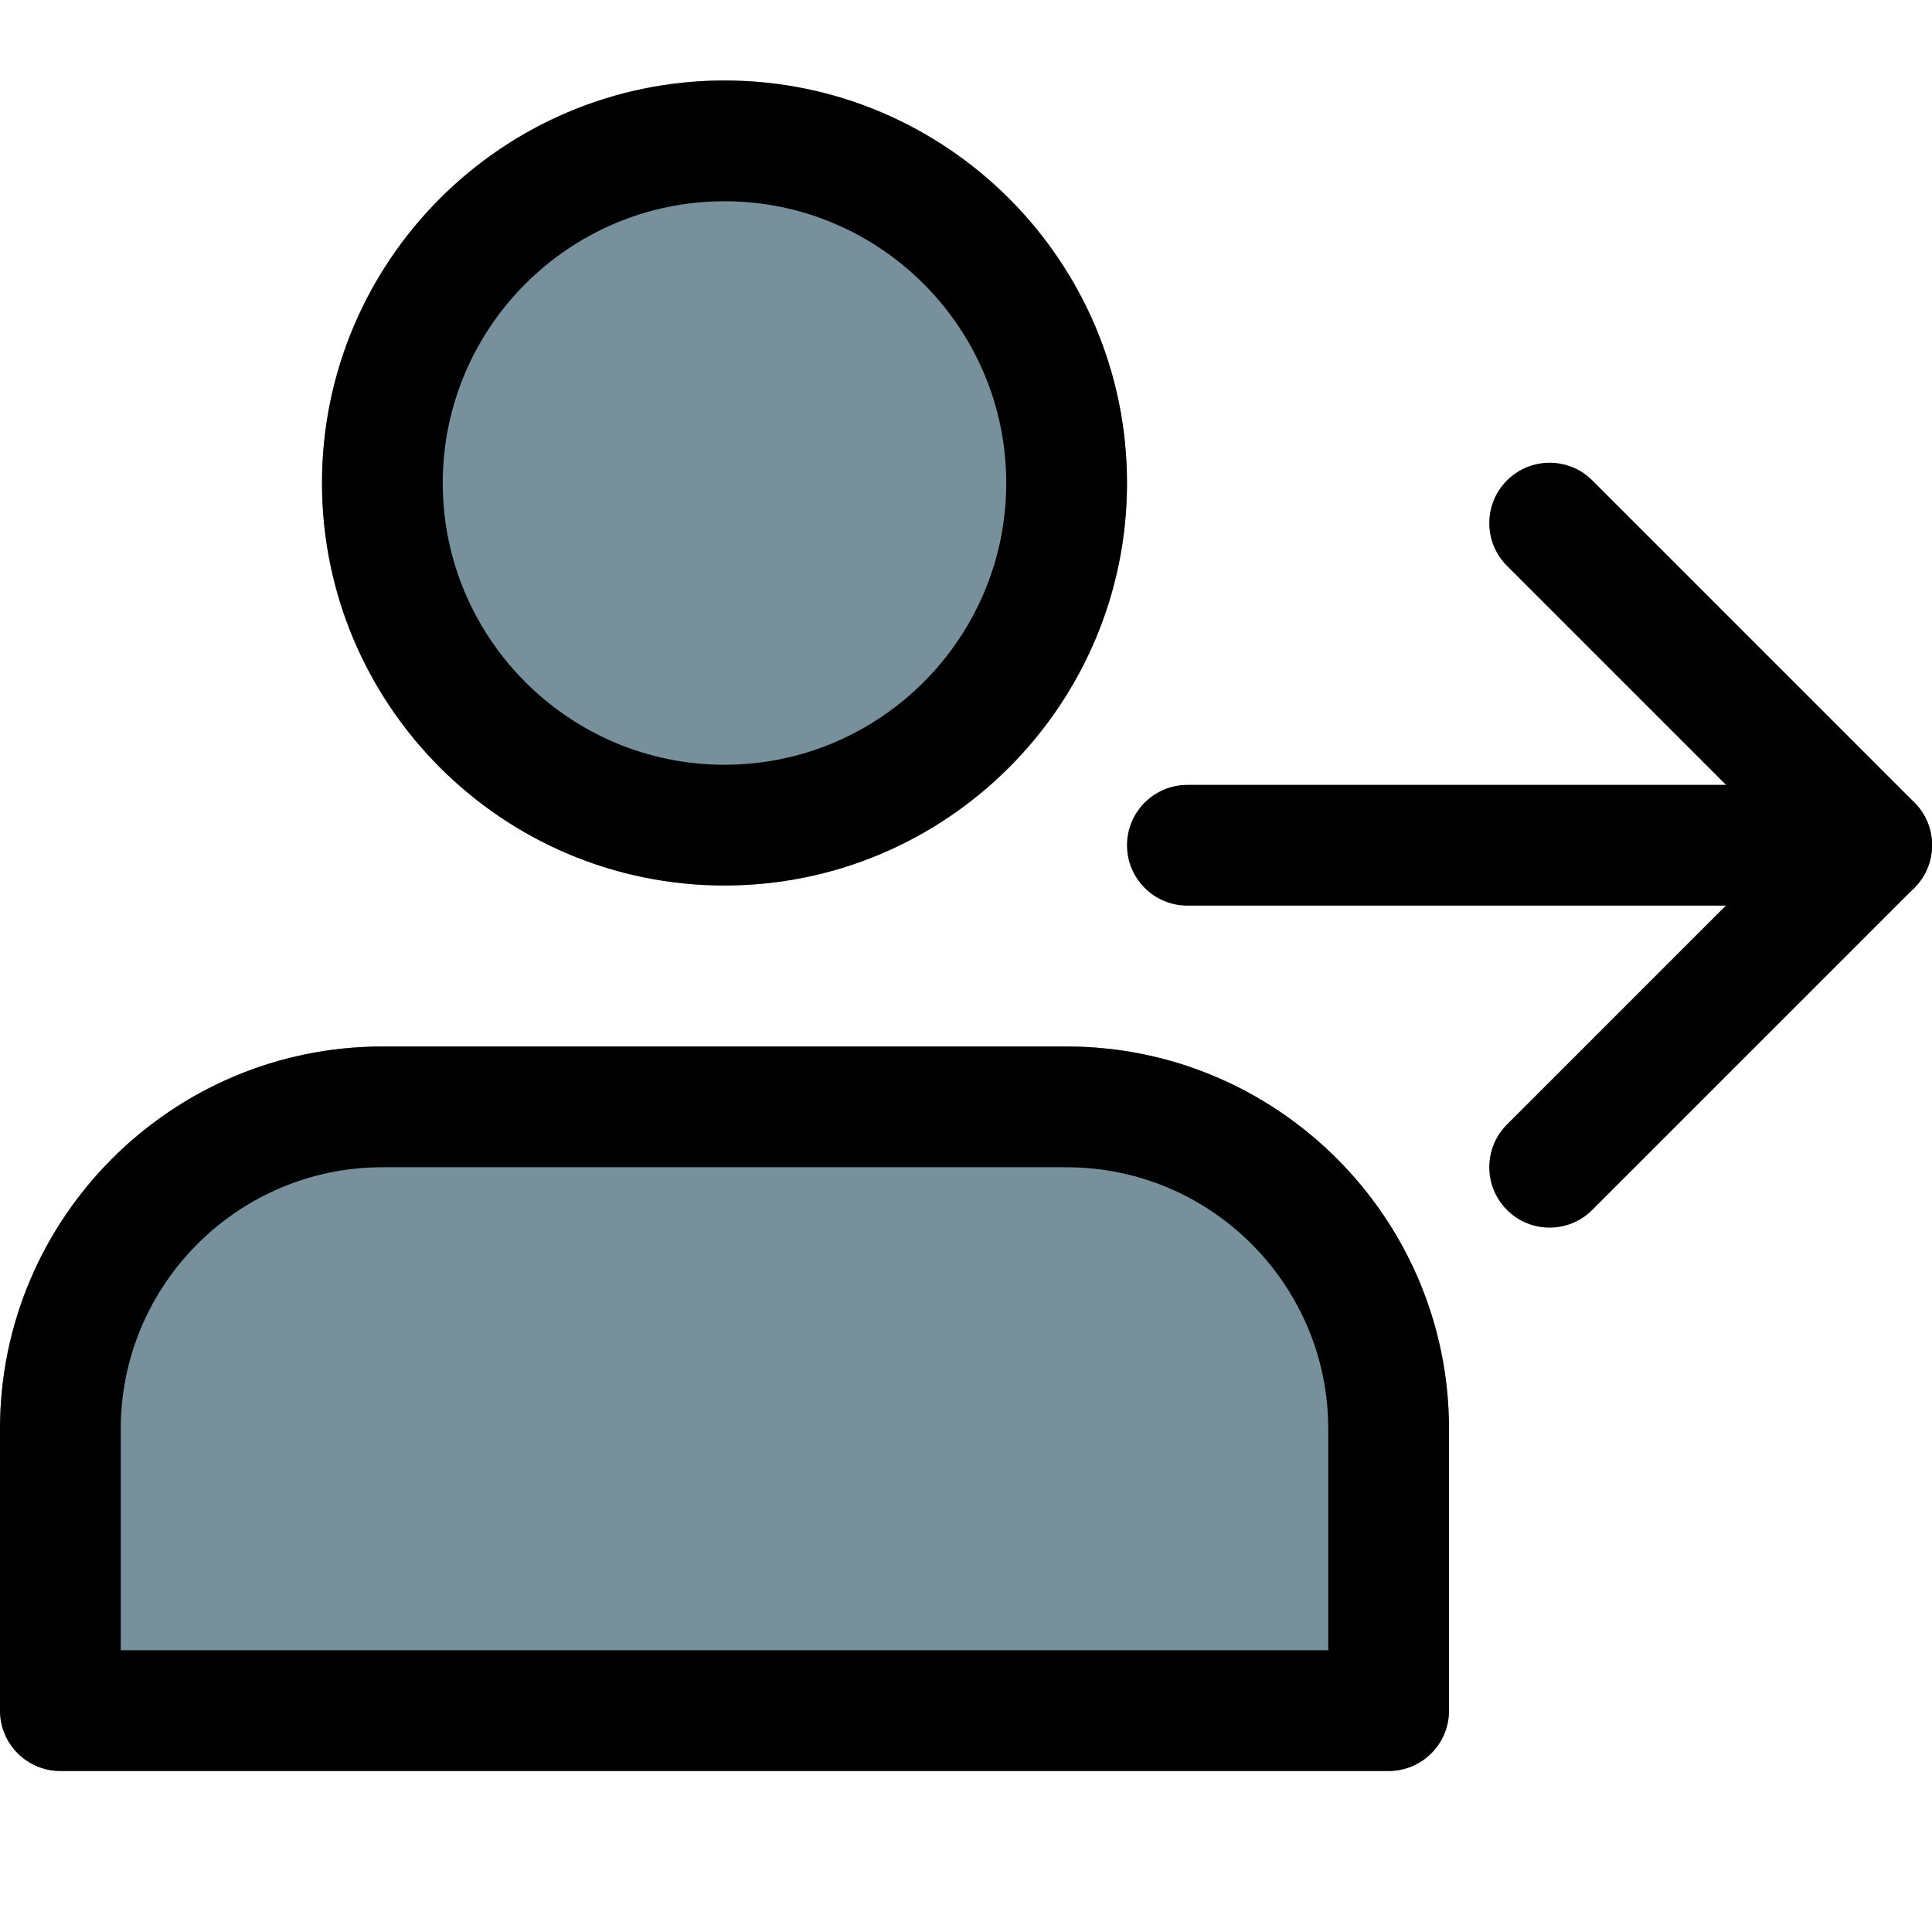
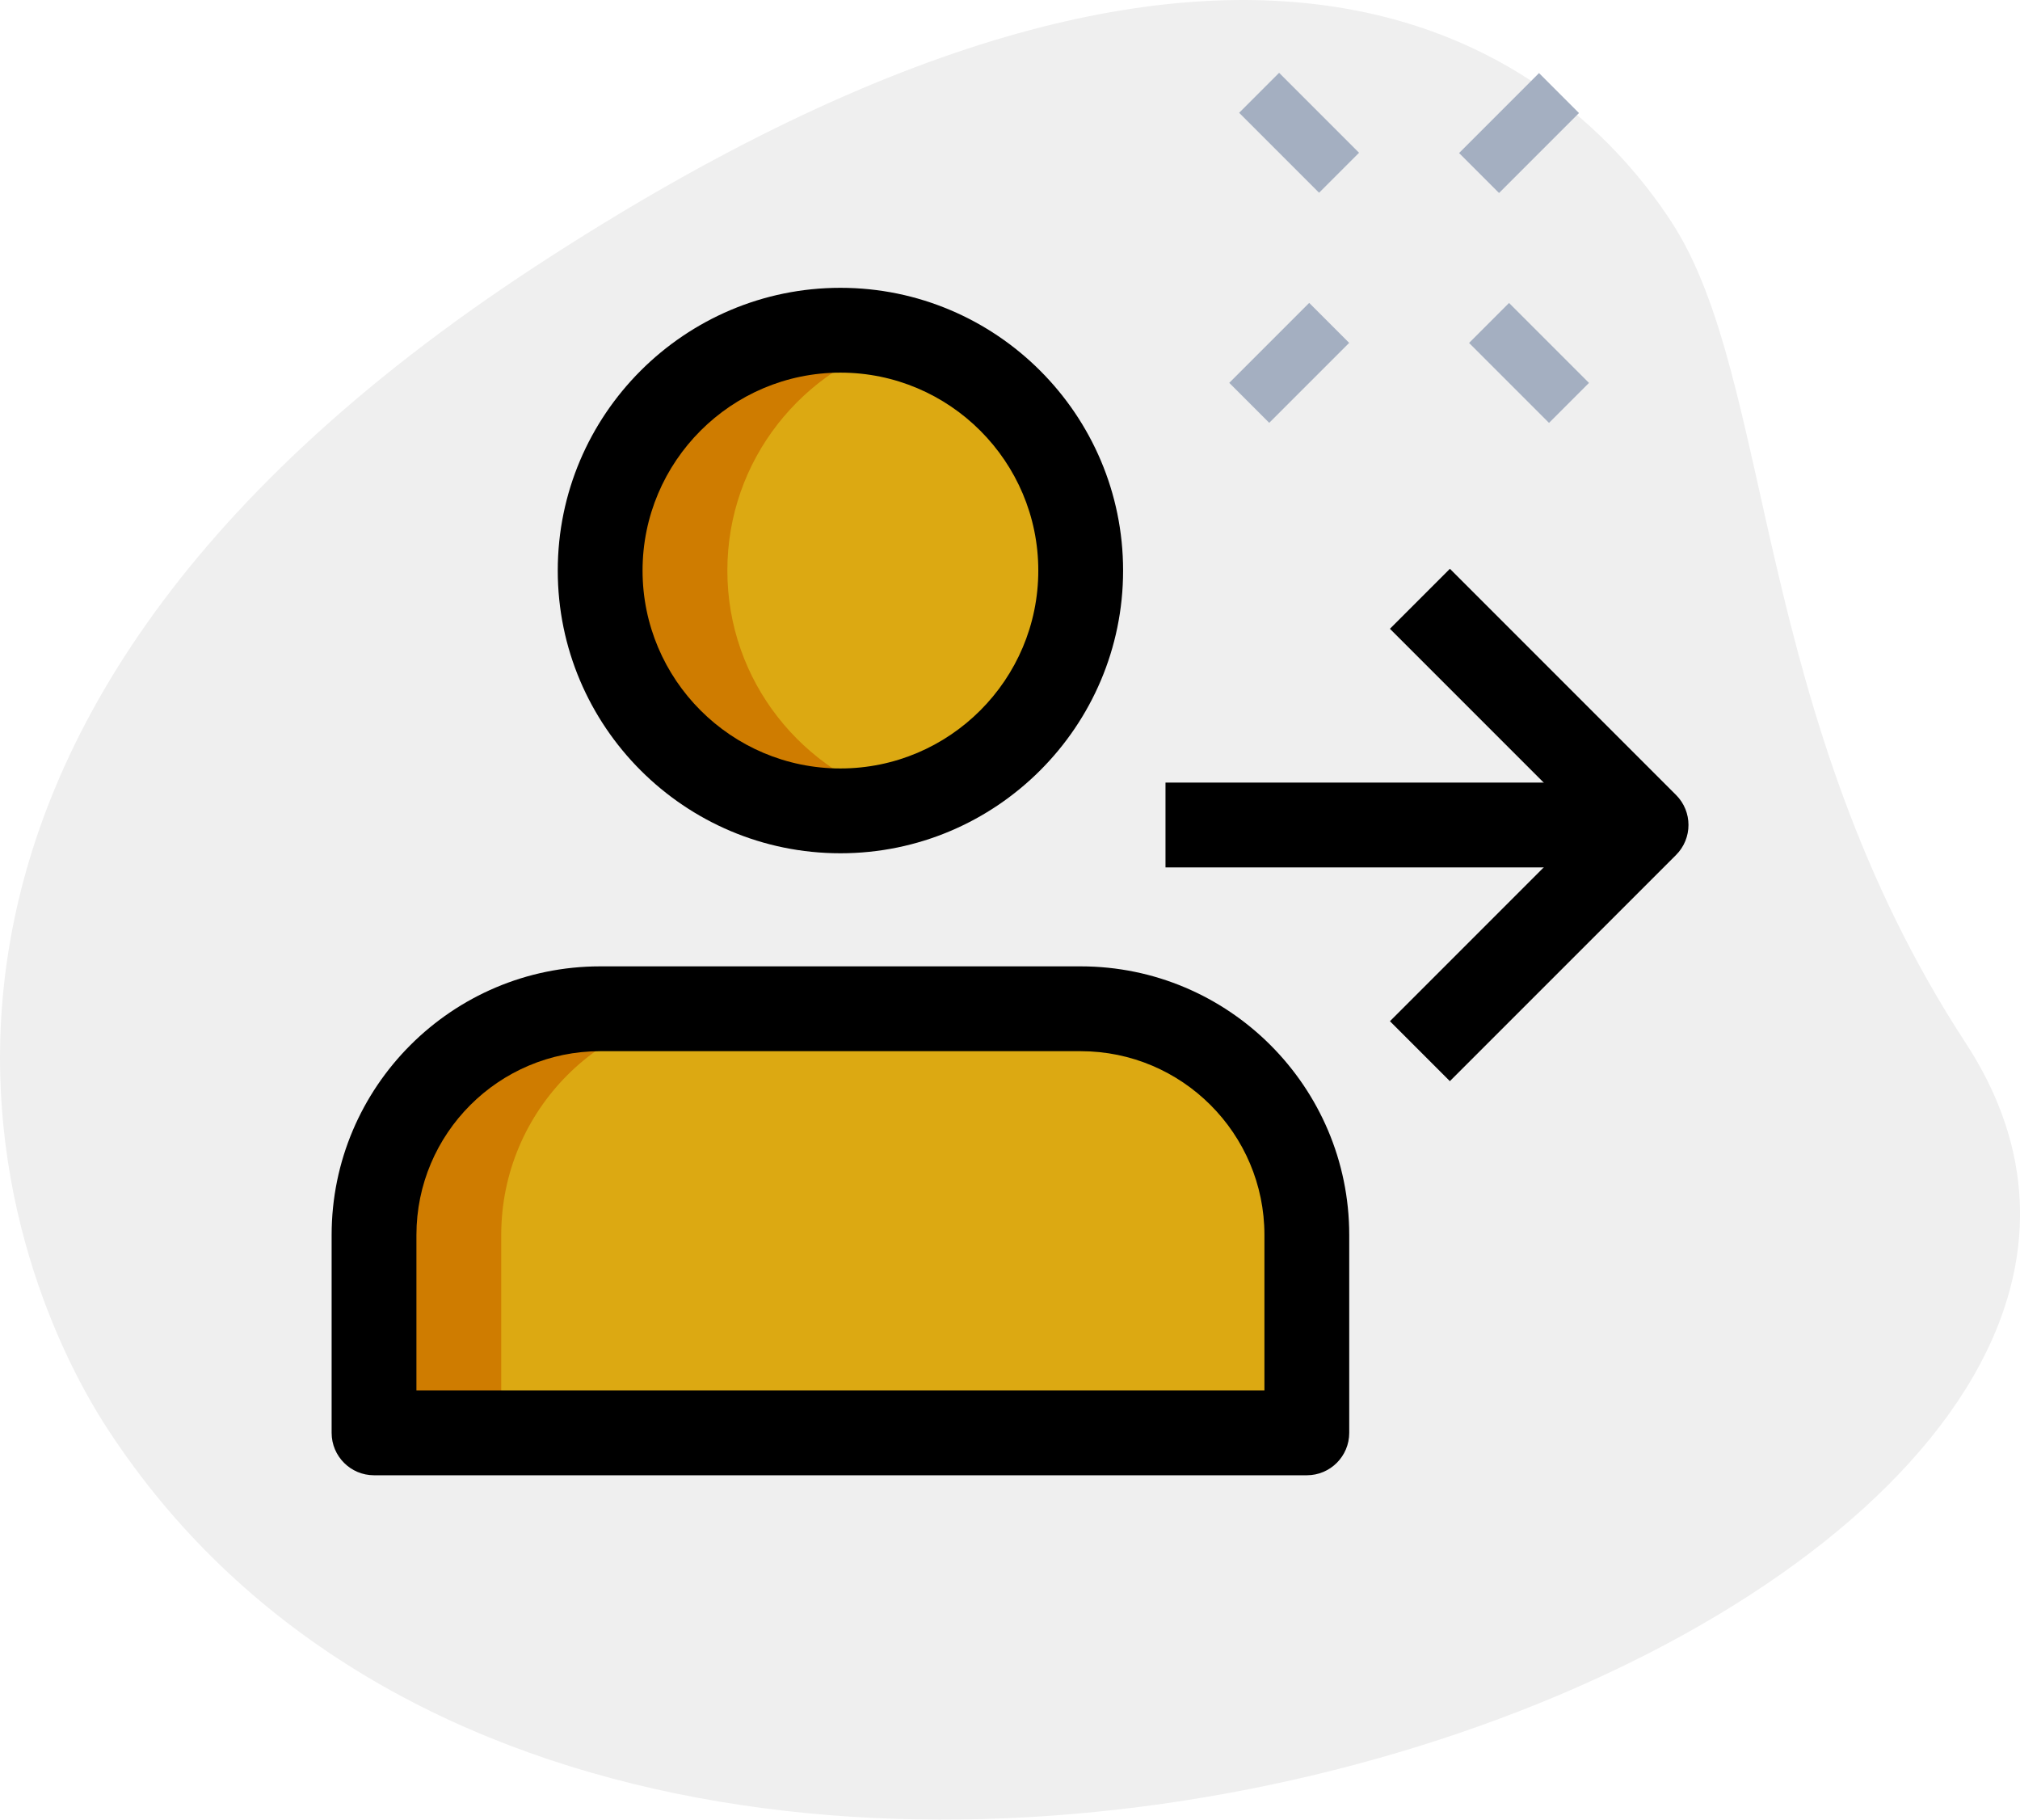
- <svg xmlns="http://www.w3.org/2000/svg" enable-background="new 0 0 24 24" height="512" viewBox="0 0 24 24" width="512">
-   <circle cx="9" cy="6" fill="#78909c" r="5" />
-   <path d="m13.25 13h-8.5c-2.619 0-4.75 2.131-4.75 4.75v3.5c0 .414.336.75.75.75h16.5c.414 0 .75-.336.75-.75v-3.5c0-2.619-2.131-4.75-4.75-4.75z" fill="#78909c" />
-   <path d="m9 11c-2.757 0-5-2.243-5-5s2.243-5 5-5 5 2.243 5 5-2.243 5-5 5zm0-8.5c-1.93 0-3.5 1.57-3.5 3.5s1.57 3.5 3.5 3.5 3.5-1.57 3.5-3.5-1.57-3.5-3.5-3.5z" />
-   <path d="m17.25 22h-16.5c-.414 0-.75-.336-.75-.75v-3.5c0-2.619 2.131-4.75 4.75-4.75h8.5c2.619 0 4.75 2.131 4.75 4.75v3.5c0 .414-.336.75-.75.75zm-15.75-1.5h15v-2.75c0-1.792-1.458-3.25-3.25-3.25h-8.5c-1.792 0-3.25 1.458-3.25 3.25z" />
-   <path d="m23.25 11.25h-8.5c-.414 0-.75-.336-.75-.75s.336-.75.75-.75h8.5c.414 0 .75.336.75.75s-.336.75-.75.75z" />
-   <path d="m19.25 15.25c-.192 0-.384-.073-.53-.22-.293-.293-.293-.768 0-1.061l3.47-3.47-3.47-3.47c-.293-.293-.293-.768 0-1.061s.768-.293 1.061 0l4 4c.293.293.293.768 0 1.061l-4 4c-.147.148-.339.221-.531.221z" />
+ <svg xmlns="http://www.w3.org/2000/svg" viewBox="126.606 306.419 35.731 32.18">
+   <path d="M 161.376 324.864 C 157.594 319.073 157.996 313.137 156.173 310.346 C 154.35 307.555 148.917 302.743 136.08 311.128 C 123.243 319.513 126.508 328.628 128.514 331.697 C 137.902 346.069 168.075 335.12 161.376 324.864 Z" fill="#efefef" />
+   <circle cx="141.472" cy="316.509" r="4.25" style="fill: rgb(220, 169, 18);" />
+   <path d="M 137.222 324.259 L 145.722 324.259 C 147.931 324.259 149.722 326.05 149.722 328.259 L 149.722 331.759 L 133.222 331.759 L 133.222 328.259 C 133.222 326.05 135.013 324.259 137.222 324.259 Z" style="fill: rgb(220, 169, 18);" />
+   <path d="M 139.472 316.509 C 139.472 314.554 140.8 312.924 142.597 312.429 C 142.236 312.329 141.864 312.259 141.472 312.259 C 139.125 312.259 137.222 314.162 137.222 316.509 C 137.222 318.856 139.125 320.759 141.472 320.759 C 141.864 320.759 142.236 320.689 142.597 320.589 C 140.8 320.094 139.472 318.464 139.472 316.509 Z" style="fill: rgb(207, 124, 0);" />
+   <path d="M 139.472 324.259 L 137.222 324.259 C 135.013 324.259 133.222 326.05 133.222 328.259 L 133.222 331.759 L 135.472 331.759 L 135.472 328.259 C 135.472 326.05 137.263 324.259 139.472 324.259 Z" style="fill: rgb(207, 124, 0);" />
+   <g fill="#a4afc1" transform="matrix(1, 0, 0, 1, 126.4719, 304.5088)">
+     <path d="m22.618 3.26h1v2h-1z" transform="matrix(.707 -.707 .707 .707 3.757 17.591)" />
+     <path d="m26.684 7.326h1v2h-1z" transform="matrix(.707 -.707 .707 .707 2.075 21.661)" />
+     <path d="m21.942 7.826h2v1h-2z" transform="matrix(.707 -.707 .707 .707 .832 18.661)" />
+     <path d="m26.007 3.76h2v1h-2z" transform="matrix(.707 -.707 .707 .707 4.898 20.345)" />
+   </g>
+   <path d="M 141.472 321.509 C 138.715 321.509 136.472 319.266 136.472 316.509 C 136.472 313.752 138.715 311.509 141.472 311.509 C 144.229 311.509 146.472 313.752 146.472 316.509 C 146.472 319.266 144.229 321.509 141.472 321.509 Z M 141.472 313.009 C 139.542 313.009 137.972 314.579 137.972 316.509 C 137.972 318.439 139.542 320.009 141.472 320.009 C 143.402 320.009 144.972 318.439 144.972 316.509 C 144.972 314.579 143.402 313.009 141.472 313.009 Z" />
+   <path d="M 149.722 332.509 L 133.222 332.509 C 132.808 332.509 132.472 332.173 132.472 331.759 L 132.472 328.259 C 132.472 325.64 134.603 323.509 137.222 323.509 L 145.722 323.509 C 148.341 323.509 150.472 325.64 150.472 328.259 L 150.472 331.759 C 150.472 332.173 150.136 332.509 149.722 332.509 Z M 133.972 331.009 L 148.972 331.009 L 148.972 328.259 C 148.972 326.467 147.514 325.009 145.722 325.009 L 137.222 325.009 C 135.43 325.009 133.972 326.467 133.972 328.259 Z" />
+   <path d="M 147.222 320.259 L 155.722 320.259 L 155.722 321.759 L 147.222 321.759 Z" />
+   <path d="M 152.252 325.539 L 151.192 324.479 L 154.662 321.009 L 151.192 317.539 L 152.253 316.478 L 156.253 320.478 C 156.546 320.771 156.546 321.246 156.253 321.539 Z" />
</svg>
